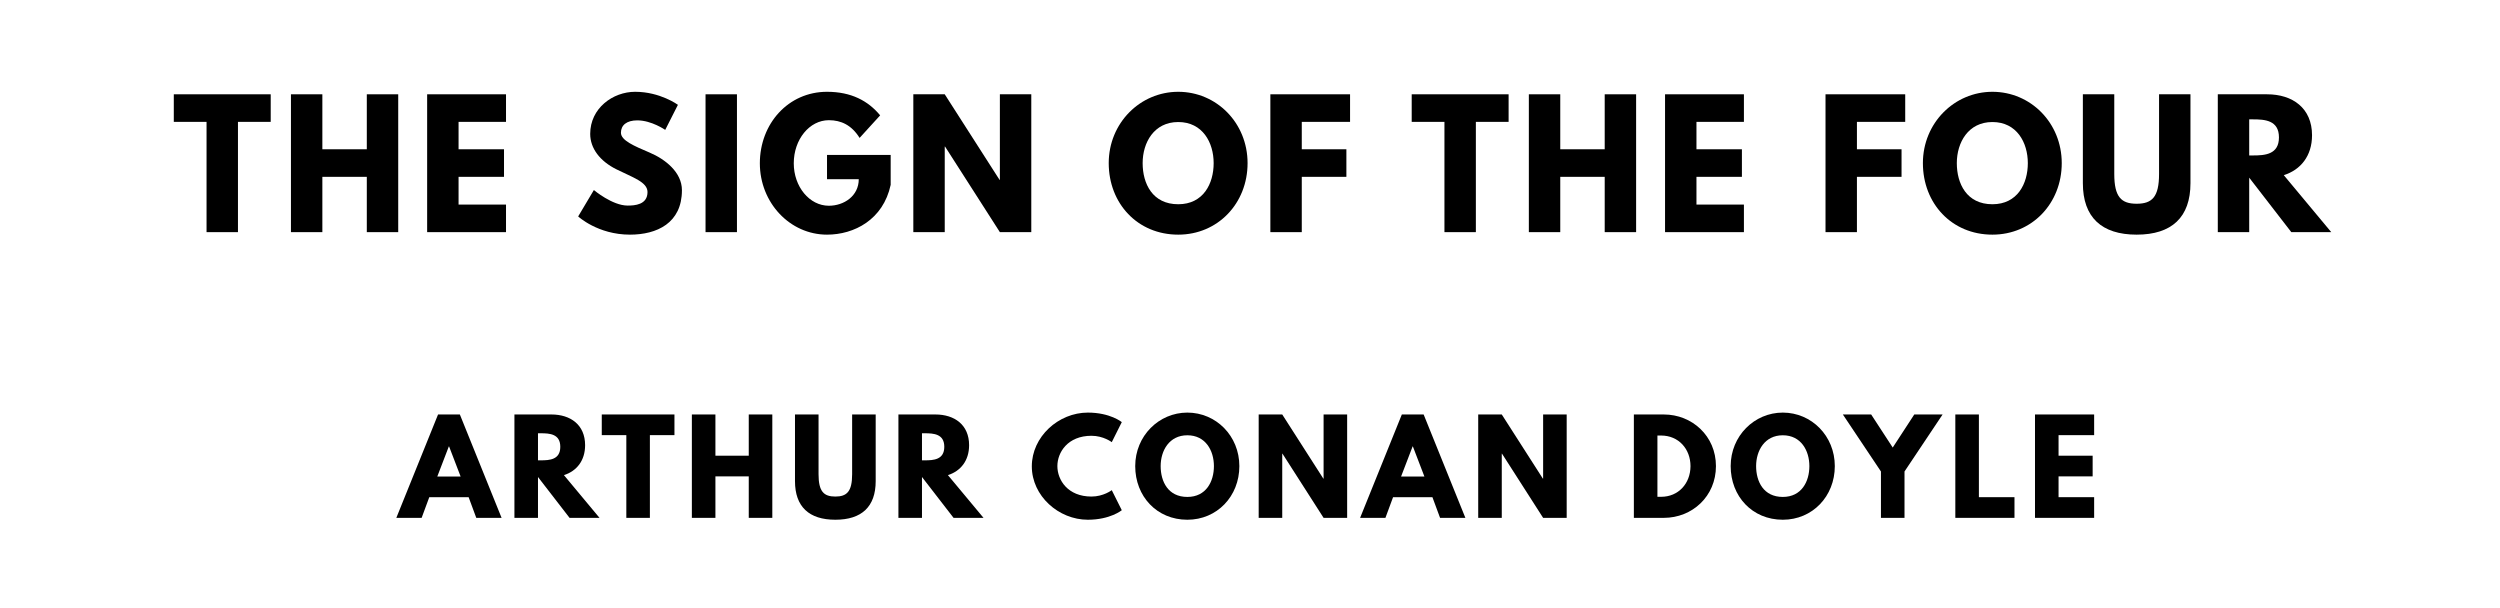
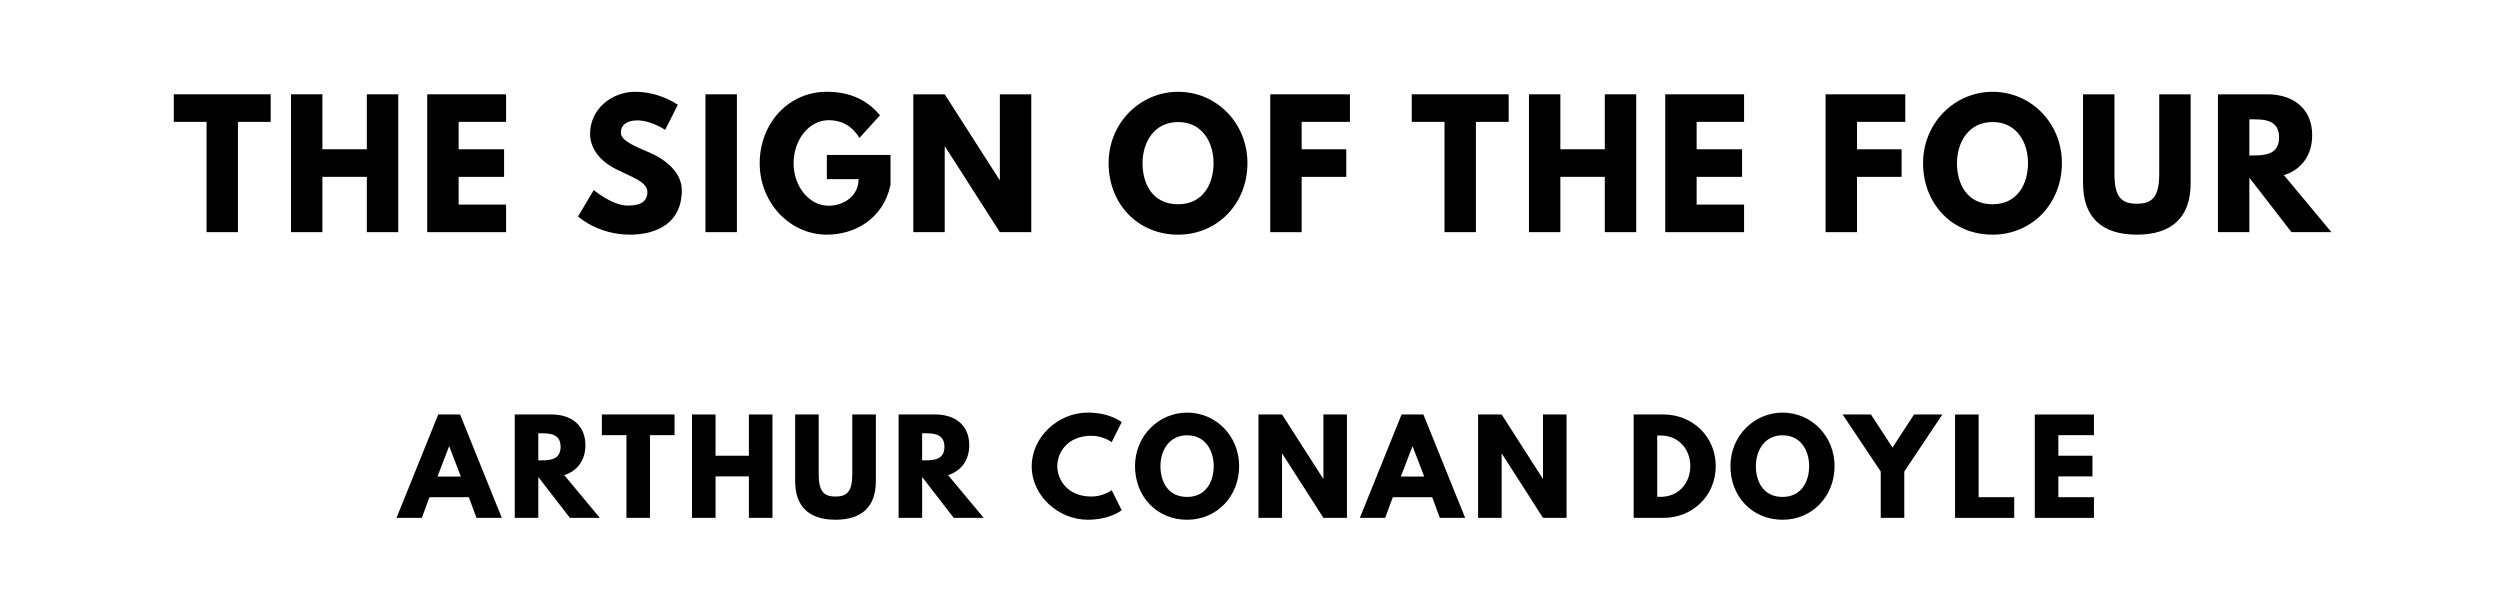
<svg xmlns="http://www.w3.org/2000/svg" version="1.1" viewBox="0 0 1400 340">
  <g aria-label="THE SIGN OF THE FOUR">
-     <path d="M 97.327,68.246 H 115.667 V 130 H 133.257 V 68.246 h 18.339 V 52.807 H 97.327 Z" />
-     <path d="m 180.522,99.029 h 24.889 V 130 h 17.591 V 52.807 H 205.411 V 83.591 H 180.522 V 52.807 H 162.931 V 130 h 17.591 z" />
-     <path d="M 283.367,52.807 H 239.203 V 130 h 44.164 v -15.439 h -26.573 V 99.029 h 25.45 V 83.591 h -25.45 V 68.246 h 26.573 z" />
-     <path d="m 355.681,51.404 c -12.444,0 -25.17,9.17 -25.17,23.579 0,8.047 5.427,15.251 14.69,19.836 9.17,4.585 17.404,7.111 17.404,12.725 0,7.205 -7.298,7.579 -11.134,7.579 -8.608,0 -18.901,-8.702 -18.901,-8.702 l -8.795,14.784 c 0,0 10.947,10.199 29.006,10.199 15.064,0 29.099,-6.456 29.099,-24.889 0,-10.105 -9.45,-17.404 -18.058,-21.053 -8.795,-3.743 -16.094,-6.83 -16.094,-11.135 0,-4.211 3.181,-6.924 9.17,-6.924 7.953,0 15.626,5.333 15.626,5.333 l 7.111,-14.035 c 0,0 -9.918,-7.298 -23.953,-7.298 z" />
-     <path d="M 412.693,52.807 H 395.102 V 130 h 17.591 z" />
-     <path d="m 498.778,86.772 h -35.649 v 13.567 h 17.778 c 0,9.45 -8.327,14.877 -16.749,14.877 -10.854,0 -19.649,-10.667 -19.649,-23.766 0,-13.38 8.795,-24.14 19.649,-24.14 6.83,0 12.725,2.713 17.216,9.918 L 492.883,64.596 c -6.737,-8.14 -16.187,-13.193 -29.754,-13.193 -21.708,0 -37.614,17.871 -37.614,40.047 0,22.082 16.842,39.953 37.614,39.953 15.158,0 31.439,-8.327 35.649,-27.883 z" />
-     <path d="m 529.053,82.094 h 0.187 L 559.93,130 h 17.591 V 52.807 h -17.591 v 47.906 h -0.187 L 529.053,52.807 H 511.462 V 130 h 17.591 z" />
-     <path d="m 620.887,91.357 c 0,22.55 16.094,40.047 38.924,40.047 22.175,0 38.83,-17.497 38.83,-40.047 0,-22.55 -17.404,-39.953 -38.83,-39.953 -21.24,0 -38.924,17.404 -38.924,39.953 z m 18.994,0 c 0,-11.509 6.363,-23.018 19.93,-23.018 13.661,0 19.836,11.509 19.836,23.018 0,11.509 -5.801,23.018 -19.836,23.018 -14.409,0 -19.93,-11.509 -19.93,-23.018 z" />
-     <path d="M 756.035,52.807 H 711.403 V 130 h 17.591 V 99.029 h 24.982 V 83.591 H 728.994 V 68.246 h 27.041 z" />
-     <path d="m 790.551,68.246 h 18.339 V 130 h 17.591 V 68.246 h 18.339 V 52.807 h -54.269 z" />
-     <path d="m 873.746,99.029 h 24.889 V 130 h 17.591 V 52.807 H 898.634 V 83.591 H 873.746 V 52.807 H 856.155 V 130 h 17.591 z" />
-     <path d="M 976.591,52.807 H 932.427 V 130 h 44.164 v -15.439 h -26.573 V 99.029 h 25.45 V 83.591 h -25.45 V 68.246 h 26.573 z" />
-     <path d="M 1066.92,52.807 H 1022.288 V 130 h 17.591 V 99.029 h 24.983 V 83.591 h -24.983 V 68.246 h 27.041 z" />
-     <path d="m 1076.823,91.357 c 0,22.55 16.094,40.047 38.924,40.047 22.175,0 38.83,-17.497 38.83,-40.047 0,-22.55 -17.404,-39.953 -38.83,-39.953 -21.24,0 -38.924,17.404 -38.924,39.953 z m 18.994,0 c 0,-11.509 6.363,-23.018 19.93,-23.018 13.661,0 19.836,11.509 19.836,23.018 0,11.509 -5.801,23.018 -19.836,23.018 -14.409,0 -19.93,-11.509 -19.93,-23.018 z" />
-     <path d="m 1226.661,52.807 h -17.591 v 44.632 c 0,12.912 -3.93,16.655 -12.538,16.655 -8.608,0 -12.538,-3.743 -12.538,-16.655 v -44.632 h -17.591 v 49.778 c 0,19.088 10.48,28.819 30.129,28.819 19.649,0 30.129,-9.731 30.129,-28.819 z" />
-     <path d="M 1241.966,52.807 V 130 h 17.591 V 99.497 L 1283.136,130 h 22.363 l -26.573,-31.906 c 9.45,-2.994 15.813,-10.76 15.813,-22.363 0,-15.158 -10.854,-22.924 -25.17,-22.924 z m 17.591,34.246 V 66.842 h 2.058 c 6.643,0 14.597,0.468 14.597,10.105 0,9.637 -7.953,10.105 -14.597,10.105 z" />
+     <path d="M97.32,68.25l0.00-15.44l54.27,0.00l0.00,15.44l-18.34,0.00l0.00,61.75l-17.59,0.00l0.00-61.75l-18.34,0.00z" />
+     <path d="M180.54,99.03l0.00,30.97l-17.59,0.00l0.00-77.19l17.59,0.00l0.00,30.78l24.89,0.00l0.00-30.78l17.59,0.00l0.00,77.19l-17.59,0.00l0.00-30.97l-24.89,0.00z" />
+     <path d="M283.41,52.81l0.00,15.44l-26.57,0.00l0.00,15.35l25.45,0.00l0.00,15.44l-25.45,0.00l0.00,15.53l26.57,0.00l0.00,15.44l-44.16,0.00l0.00-77.19l44.16,0.00z" />
+     <path d="M355.63,51.40c14.04,0.00,23.95,7.30,23.95,7.30l-7.11,14.04s-7.67-5.33-15.63-5.33c-5.99,0.00-9.17,2.71-9.17,6.92c0.00,4.30,7.30,7.39,16.09,11.13c8.61,3.65,18.06,10.95,18.06,21.05c0.00,18.43-14.04,24.89-29.10,24.89c-18.06,0.00-29.01-10.20-29.01-10.20l8.80-14.78s10.29,8.70,18.90,8.70c3.84,0.00,11.13-0.37,11.13-7.58c0.00-5.61-8.23-8.14-17.40-12.73c-9.26-4.58-14.69-11.79-14.69-19.84c0.00-14.41,12.73-23.58,25.17-23.58z" />
+     <path d="M412.66,52.81l0.00,77.19l-17.59,0.00l0.00-77.19l17.59,0.00z" />
+     <path d="M498.69,86.77l0.00,16.75c-4.21,19.56-20.49,27.88-35.65,27.88c-20.77,0.00-37.61-17.87-37.61-39.95c0.00-22.18,15.91-40.05,37.61-40.05c13.57,0.00,23.02,5.05,29.75,13.19l-11.51,12.63c-4.49-7.20-10.39-9.92-17.22-9.92c-10.85,0.00-19.65,10.76-19.65,24.14c0.00,13.10,8.80,23.77,19.65,23.77c8.42,0.00,16.75-5.43,16.75-14.88l-17.78,0.00l0.00-13.57l35.65,0.00z" />
+     <path d="M529.04,82.09l0.00,47.91l-17.59,0.00l0.00-77.19l17.59,0.00l30.69,47.91l0.19,0.00l0.00-47.91l17.59,0.00l0.00,77.19l-17.59,0.00l-30.69-47.91l-0.19,0.00z" />
+     <path d="M620.82,91.36c0.00-22.55,17.68-39.95,38.92-39.95c21.43,0.00,38.83,17.40,38.83,39.95s-16.65,40.05-38.83,40.05c-22.83,0.00-38.92-17.50-38.92-40.05z  M639.82,91.36c0.00,11.51,5.52,23.02,19.93,23.02c14.04,0.00,19.84-11.51,19.84-23.02s-6.18-23.02-19.84-23.02c-13.57,0.00-19.93,11.51-19.93,23.02z" />
+     <path d="M755.97,52.81l0.00,15.44l-27.04,0.00l0.00,15.35l24.98,0.00l0.00,15.44l-24.98,0.00l0.00,30.97l-17.59,0.00l0.00-77.19l44.63,0.00z" />
+     <path d="M790.58,68.25l0.00-15.44l54.27,0.00l0.00,15.44l-18.34,0.00l0.00,61.75l-17.59,0.00l0.00-61.75l-18.34,0.00z" />
+     <path d="M873.80,99.03l0.00,30.97l-17.59,0.00l0.00-77.19l17.59,0.00l0.00,30.78l24.89,0.00l0.00-30.78l17.59,0.00l0.00,77.19l-17.59,0.00l0.00-30.97l-24.89,0.00z" />
+     <path d="M976.68,52.81l0.00,15.44l-26.57,0.00l0.00,15.35l25.45,0.00l0.00,15.44l-25.45,0.00l0.00,15.53l26.57,0.00l0.00,15.44l-44.16,0.00l0.00-77.19l44.16,0.00z" />
+     <path d="M1066.96,52.81l0.00,15.44l-27.04,0.00l0.00,15.35l24.98,0.00l0.00,15.44l-24.98,0.00l0.00,30.97l-17.59,0.00l0.00-77.19l44.63,0.00z" />
+     <path d="M1076.92,91.36c0.00-22.55,17.68-39.95,38.92-39.95c21.43,0.00,38.83,17.40,38.83,39.95s-16.65,40.05-38.83,40.05c-22.83,0.00-38.92-17.50-38.92-40.05z  M1095.91,91.36c0.00,11.51,5.52,23.02,19.93,23.02c14.04,0.00,19.84-11.51,19.84-23.02s-6.18-23.02-19.84-23.02c-13.57,0.00-19.93,11.51-19.93,23.02z" />
+     <path d="M1226.76,52.81l0.00,49.78c0.00,19.09-10.48,28.82-30.13,28.82s-30.13-9.73-30.13-28.82l0.00-49.78l17.59,0.00l0.00,44.63c0.00,12.91,3.93,16.65,12.54,16.65s12.54-3.74,12.54-16.65l0.00-44.63l17.59,0.00z" />
+     <path d="M1242.05,52.81l27.60,0.00c14.32,0.00,25.17,7.77,25.17,22.92c0.00,11.60-6.36,19.37-15.81,22.36l26.57,31.91l-22.36,0.00l-23.58-30.50l0.00,30.50l-17.59,0.00l0.00-77.19z  M1259.64,87.05l2.06,0.00c6.64,0.00,14.60-0.47,14.60-10.11s-7.95-10.11-14.60-10.11l-2.06,0.00l0.00,20.21z" />
  </g>
  <g aria-label="ARTHUR CONAN DOYLE">
-     <path d="M 257.52,232.105 H 245.31 L 221.941,290 h 14.175 l 4.281,-11.579 h 22.035 L 266.713,290 h 14.175 z m 0.421,34.737 H 244.889 L 251.345,250 h 0.14 z" />
-     <path d="M 288.078,232.105 V 290 h 13.193 V 267.123 L 318.956,290 h 16.772 L 315.798,266.07 c 7.088,-2.246 11.86,-8.07 11.86,-16.772 0,-11.368 -8.14,-17.193 -18.877,-17.193 z m 13.193,25.684 v -15.158 h 1.544 c 4.982,0 10.947,0.351 10.947,7.579 0,7.228 -5.965,7.579 -10.947,7.579 z" />
-     <path d="m 336.99,243.684 h 13.754 V 290 h 13.193 v -46.316 h 13.754 v -11.579 h -40.702 z" />
-     <path d="m 400.635,266.772 h 18.667 V 290 h 13.193 v -57.895 h -13.193 v 23.088 H 400.635 V 232.105 H 387.442 V 290 h 13.193 z" />
-     <path d="m 490.388,232.105 h -13.193 v 33.474 c 0,9.684 -2.947,12.491 -9.404,12.491 -6.456,0 -9.404,-2.807 -9.404,-12.491 v -33.474 h -13.193 v 37.333 c 0,14.316 7.86,21.614 22.596,21.614 14.737,0 22.596,-7.298 22.596,-21.614 z" />
-     <path d="M 503.117,232.105 V 290 h 13.193 V 267.123 L 533.994,290 h 16.772 l -19.93,-23.93 c 7.088,-2.246 11.86,-8.07 11.86,-16.772 0,-11.368 -8.14,-17.193 -18.877,-17.193 z m 13.193,25.684 v -15.158 h 1.544 c 4.982,0 10.947,0.351 10.947,7.579 0,7.228 -5.965,7.579 -10.947,7.579 z" />
-     <path d="m 611.221,278.07 c -13.263,0 -19.088,-9.263 -19.088,-17.053 0,-7.719 5.825,-16.982 19.088,-16.982 6.737,0 11.368,3.579 11.368,3.579 l 5.614,-11.228 c 0,0 -6.456,-5.333 -19.018,-5.333 -16.421,0 -31.368,13.474 -31.368,30.105 0,16.561 15.018,29.895 31.368,29.895 12.561,0 19.018,-5.333 19.018,-5.333 l -5.614,-11.228 c 0,0 -4.632,3.579 -11.368,3.579 z" />
-     <path d="m 635.723,261.018 c 0,16.912 12.07,30.035 29.193,30.035 16.632,0 29.123,-13.123 29.123,-30.035 0,-16.912 -13.053,-29.965 -29.123,-29.965 -15.93,0 -29.193,13.053 -29.193,29.965 z m 14.246,0 c 0,-8.632 4.772,-17.263 14.947,-17.263 10.246,0 14.877,8.632 14.877,17.263 0,8.632 -4.351,17.263 -14.877,17.263 -10.807,0 -14.947,-8.632 -14.947,-17.263 z" />
-     <path d="m 718.053,254.07 h 0.14 L 741.211,290 h 13.193 v -57.895 h -13.193 v 35.93 h -0.14 L 718.053,232.105 H 704.86 V 290 h 13.193 z" />
-     <path d="M 797.241,232.105 H 785.03 L 761.662,290 h 14.175 l 4.281,-11.579 h 22.035 L 806.434,290 h 14.175 z m 0.421,34.737 H 784.609 L 791.065,250 h 0.14 z" />
-     <path d="m 840.992,254.07 h 0.14 L 864.15,290 h 13.193 v -57.895 h -13.193 v 35.93 h -0.14 L 840.992,232.105 H 827.799 V 290 h 13.193 z" />
-     <path d="M 914.964,232.105 V 290 h 16.772 c 15.93,0 29.193,-12.07 29.193,-28.982 0,-16.842 -13.333,-28.912 -29.193,-28.912 z m 13.193,46.105 v -34.316 h 2.035 c 9.825,0 16.491,7.509 16.491,17.193 -0.07,9.684 -6.737,17.123 -16.491,17.123 z" />
-     <path d="m 969.177,261.018 c 0,16.912 12.07,30.035 29.193,30.035 16.632,0 29.123,-13.123 29.123,-30.035 0,-16.912 -13.053,-29.965 -29.123,-29.965 -15.93,0 -29.193,13.053 -29.193,29.965 z m 14.246,0 c 0,-8.632 4.772,-17.263 14.947,-17.263 10.246,0 14.877,8.632 14.877,17.263 0,8.632 -4.351,17.263 -14.877,17.263 -10.807,0 -14.947,-8.632 -14.947,-17.263 z" />
-     <path d="m 1031.998,232.105 21.333,31.93 V 290 h 13.193 v -25.965 l 21.333,-31.93 h -15.86 l -12.07,18.526 -12.07,-18.526 z" />
-     <path d="m 1108.179,232.105 h -13.193 V 290 h 33.123 v -11.579 h -19.93 z" />
-     <path d="m 1172.72,232.105 h -33.123 V 290 h 33.123 V 278.421 H 1152.79 v -11.649 h 19.088 V 255.193 H 1152.79 v -11.509 h 19.93 z" />
+     <path d="M257.64,232.11l23.37,57.89l-14.18,0.00l-4.28-11.58l-22.04,0.00l-4.28,11.58l-14.18,0.00l23.37-57.89l12.21,0.00z  M258.06,266.84l-6.46-16.84l-0.14,0.00l-6.46,16.84l13.05,0.00z" />
+     <path d="M288.25,232.11l20.70,0.00c10.74,0.00,18.88,5.82,18.88,17.19c0.00,8.70-4.77,14.53-11.86,16.77l19.93,23.93l-16.77,0.00l-17.68-22.88l0.00,22.88l-13.19,0.00l0.00-57.89z  M301.45,257.79l1.54,0.00c4.98,0.00,10.95-0.35,10.95-7.58s-5.96-7.58-10.95-7.58l-1.54,0.00l0.00,15.16z" />
+     <path d="M337.04,243.68l0.00-11.58l40.70,0.00l0.00,11.58l-13.75,0.00l0.00,46.32l-13.19,0.00l0.00-46.32l-13.75,0.00z" />
+     <path d="M400.71,266.77l0.00,23.23l-13.19,0.00l0.00-57.89l13.19,0.00l0.00,23.09l18.67,0.00l0.00-23.09l13.19,0.00l0.00,57.89l-13.19,0.00l0.00-23.23l-18.67,0.00z" />
+     <path d="M490.48,232.11l0.00,37.33c0.00,14.32-7.86,21.61-22.60,21.61s-22.60-7.30-22.60-21.61l0.00-37.33l13.19,0.00l0.00,33.47c0.00,9.68,2.95,12.49,9.40,12.49s9.40-2.81,9.40-12.49l0.00-33.47l13.19,0.00z" />
+     <path d="M503.20,232.11l20.70,0.00c10.74,0.00,18.88,5.82,18.88,17.19c0.00,8.70-4.77,14.53-11.86,16.77l19.93,23.93l-16.77,0.00l-17.68-22.88l0.00,22.88l-13.19,0.00l0.00-57.89z  M516.39,257.79l1.54,0.00c4.98,0.00,10.95-0.35,10.95-7.58s-5.96-7.58-10.95-7.58l-1.54,0.00l0.00,15.16z" />
+     <path d="M611.17,278.07c6.74,0.00,11.37-3.58,11.37-3.58l5.61,11.23s-6.46,5.33-19.02,5.33c-16.35,0.00-31.37-13.33-31.37-29.89c0.00-16.63,14.95-30.11,31.37-30.11c12.56,0.00,19.02,5.33,19.02,5.33l-5.61,11.23s-4.63-3.58-11.37-3.58c-13.26,0.00-19.09,9.26-19.09,16.98c0.00,7.79,5.82,17.05,19.09,17.05z" />
+     <path d="M635.61,261.02c0.00-16.91,13.26-29.96,29.19-29.96c16.07,0.00,29.12,13.05,29.12,29.96s-12.49,30.04-29.12,30.04c-17.12,0.00-29.19-13.12-29.19-30.04z  M649.85,261.02c0.00,8.63,4.14,17.26,14.95,17.26c10.53,0.00,14.88-8.63,14.88-17.26s-4.63-17.26-14.88-17.26c-10.18,0.00-14.95,8.63-14.95,17.26z" />
+     <path d="M717.94,254.07l0.00,35.93l-13.19,0.00l0.00-57.89l13.19,0.00l23.02,35.93l0.14,0.00l0.00-35.93l13.19,0.00l0.00,57.89l-13.19,0.00l-23.02-35.93l-0.14,0.00z" />
+     <path d="M797.11,232.11l23.37,57.89l-14.18,0.00l-4.28-11.58l-22.04,0.00l-4.28,11.58l-14.18,0.00l23.37-57.89l12.21,0.00z  M797.54,266.84l-6.46-16.84l-0.14,0.00l-6.46,16.84l13.05,0.00z" />
+     <path d="M840.92,254.07l0.00,35.93l-13.19,0.00l0.00-57.89l13.19,0.00l23.02,35.93l0.14,0.00l0.00-35.93l13.19,0.00l0.00,57.89l-13.19,0.00l-23.02-35.93l-0.14,0.00z" />
+     <path d="M914.85,232.11l16.77,0.00c15.86,0.00,29.19,12.07,29.19,28.91c0.00,16.91-13.26,28.98-29.19,28.98l-16.77,0.00l0.00-57.89z  M928.04,278.21l2.04,0.00c9.75,0.00,16.42-7.44,16.49-17.12c0.00-9.68-6.67-17.19-16.49-17.19l-2.04,0.00l0.00,34.32z" />
+     <path d="M969.04,261.02c0.00-16.91,13.26-29.96,29.19-29.96c16.07,0.00,29.12,13.05,29.12,29.96s-12.49,30.04-29.12,30.04c-17.12,0.00-29.19-13.12-29.19-30.04z  M983.29,261.02c0.00,8.63,4.14,17.26,14.95,17.26c10.53,0.00,14.88-8.63,14.88-17.26s-4.63-17.26-14.88-17.26c-10.18,0.00-14.95,8.63-14.95,17.26z" />
+     <path d="M1031.87,232.11l15.86,0.00l12.07,18.53l12.07-18.53l15.86,0.00l-21.33,31.93l0.00,25.96l-13.19,0.00l0.00-25.96z" />
+     <path d="M1108.03,232.11l0.00,46.32l19.93,0.00l0.00,11.58l-33.12,0.00l0.00-57.89l13.19,0.00z" />
+     <path d="M1172.61,232.11l0.00,11.58l-19.93,0.00l0.00,11.51l19.09,0.00l0.00,11.58l-19.09,0.00l0.00,11.65l19.93,0.00l0.00,11.58l-33.12,0.00l0.00-57.89l33.12,0.00z" />
  </g>
</svg>
